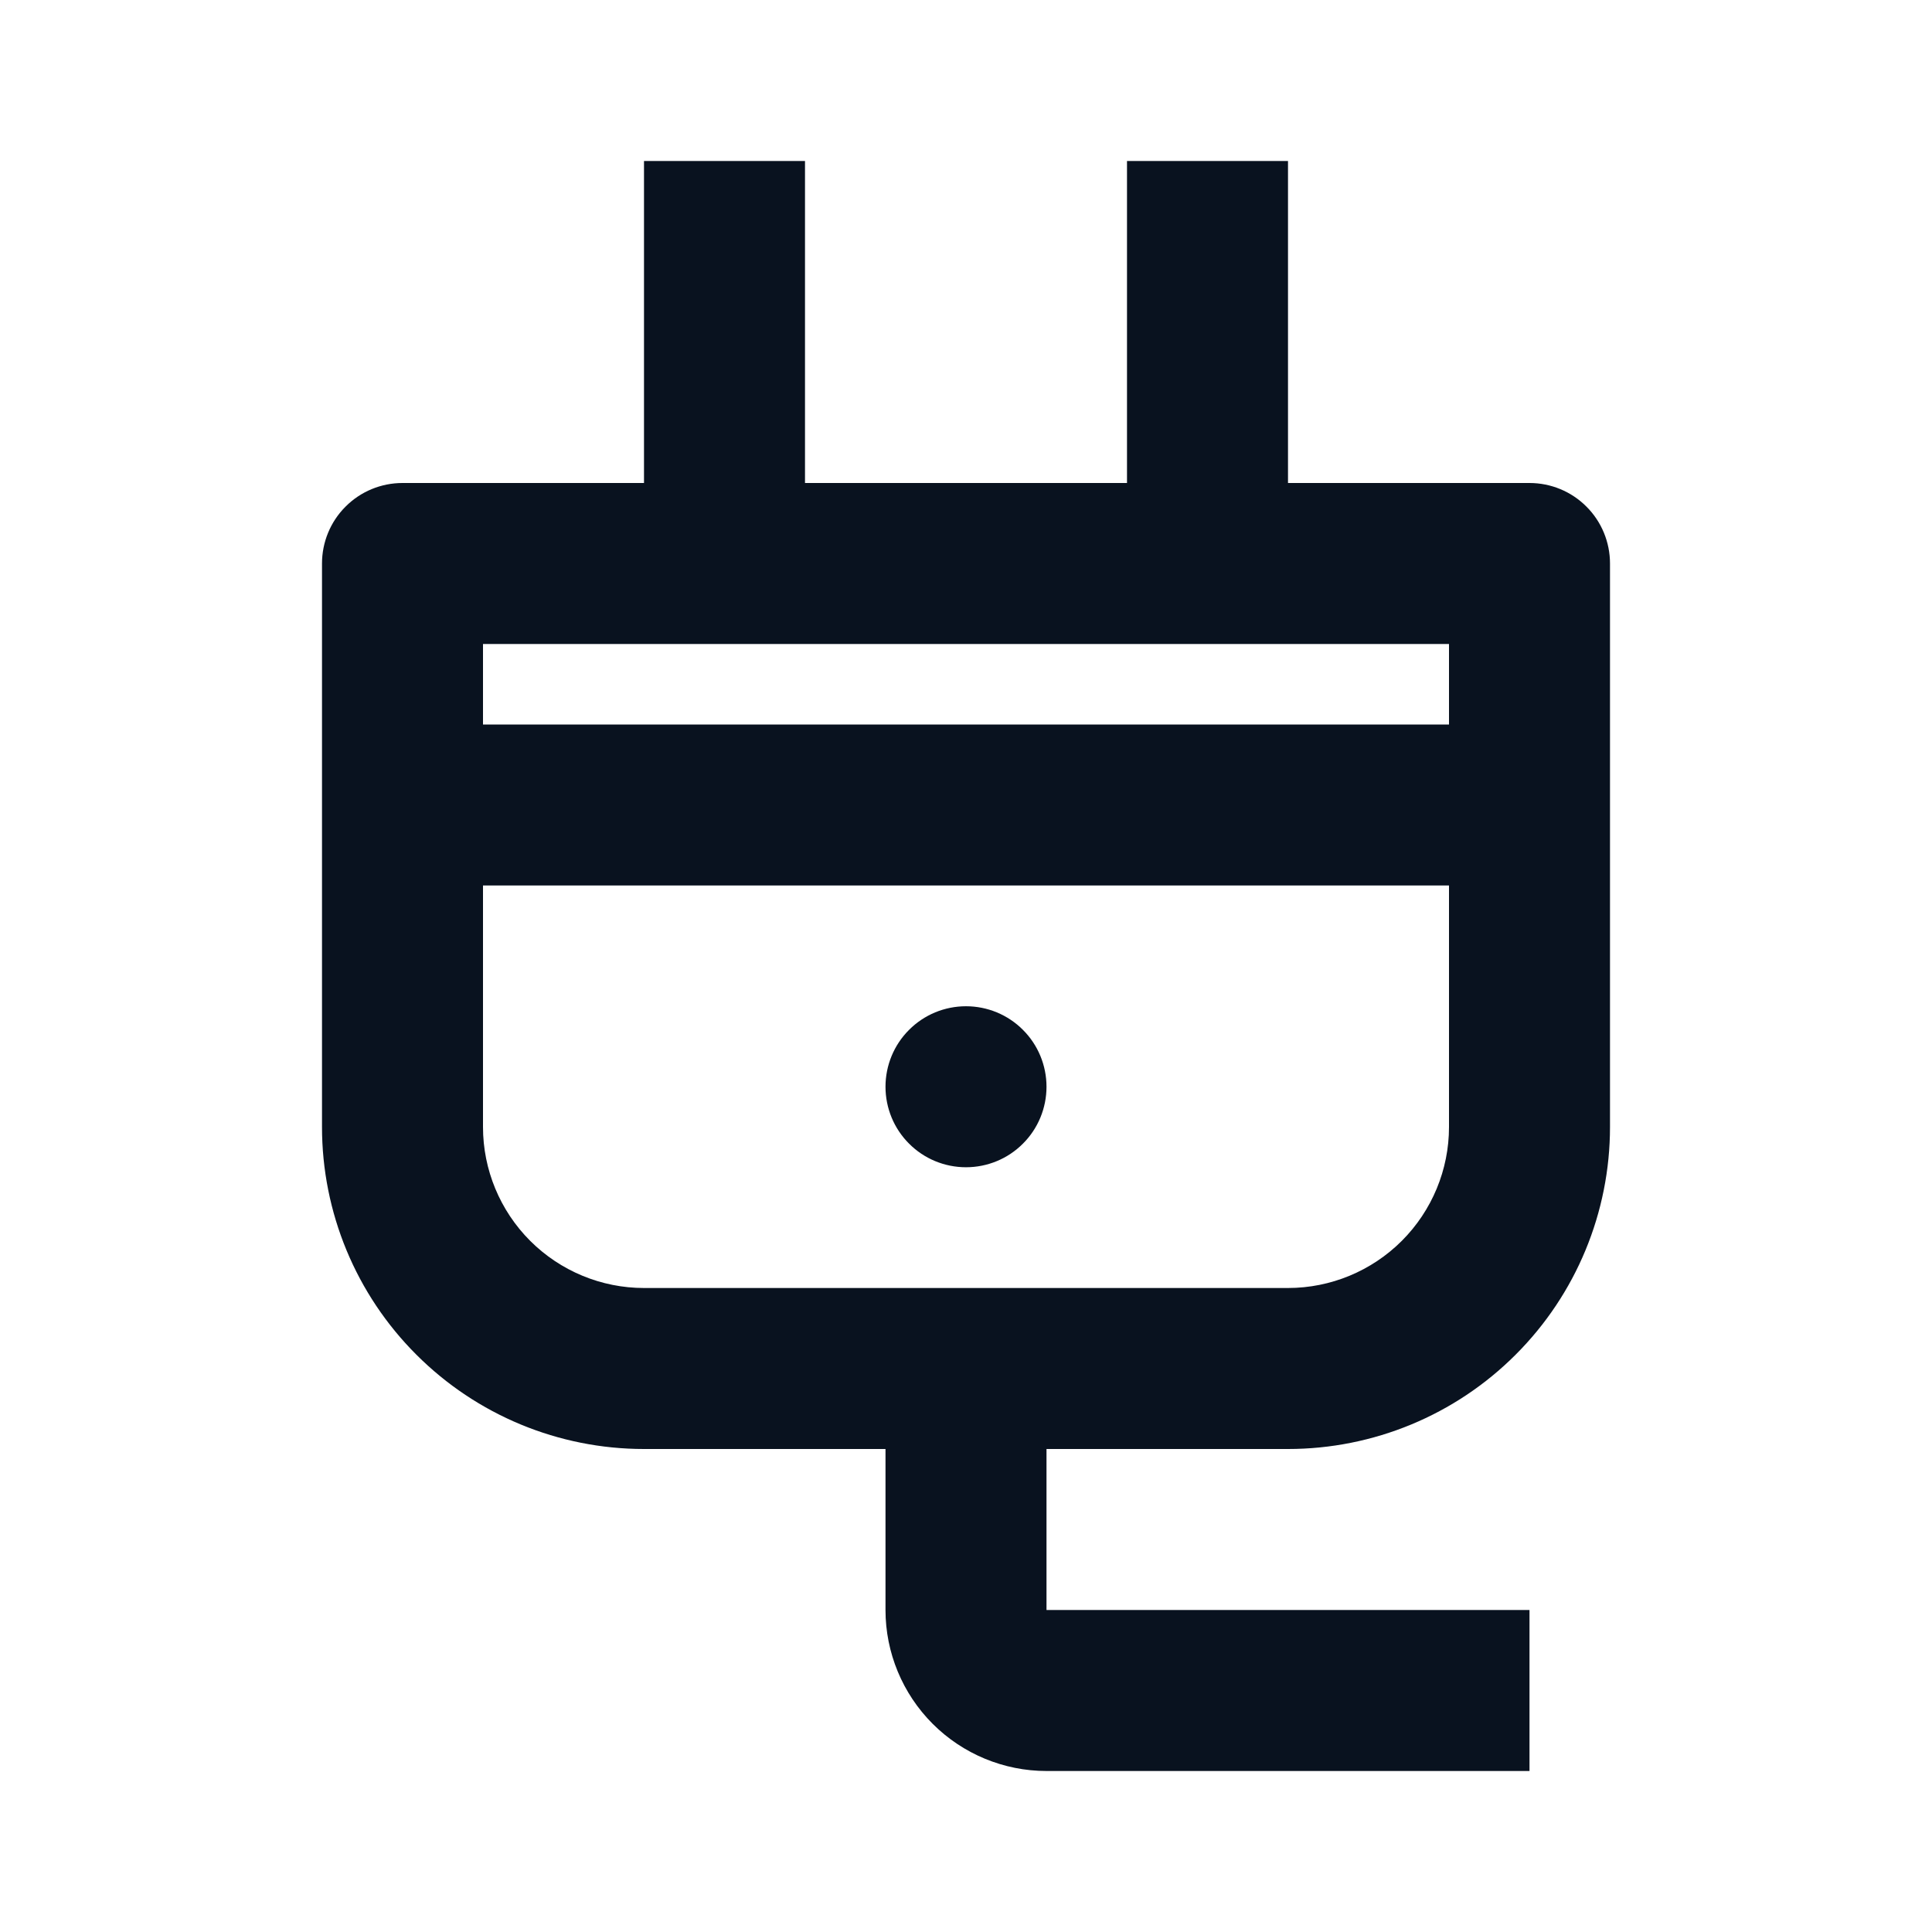
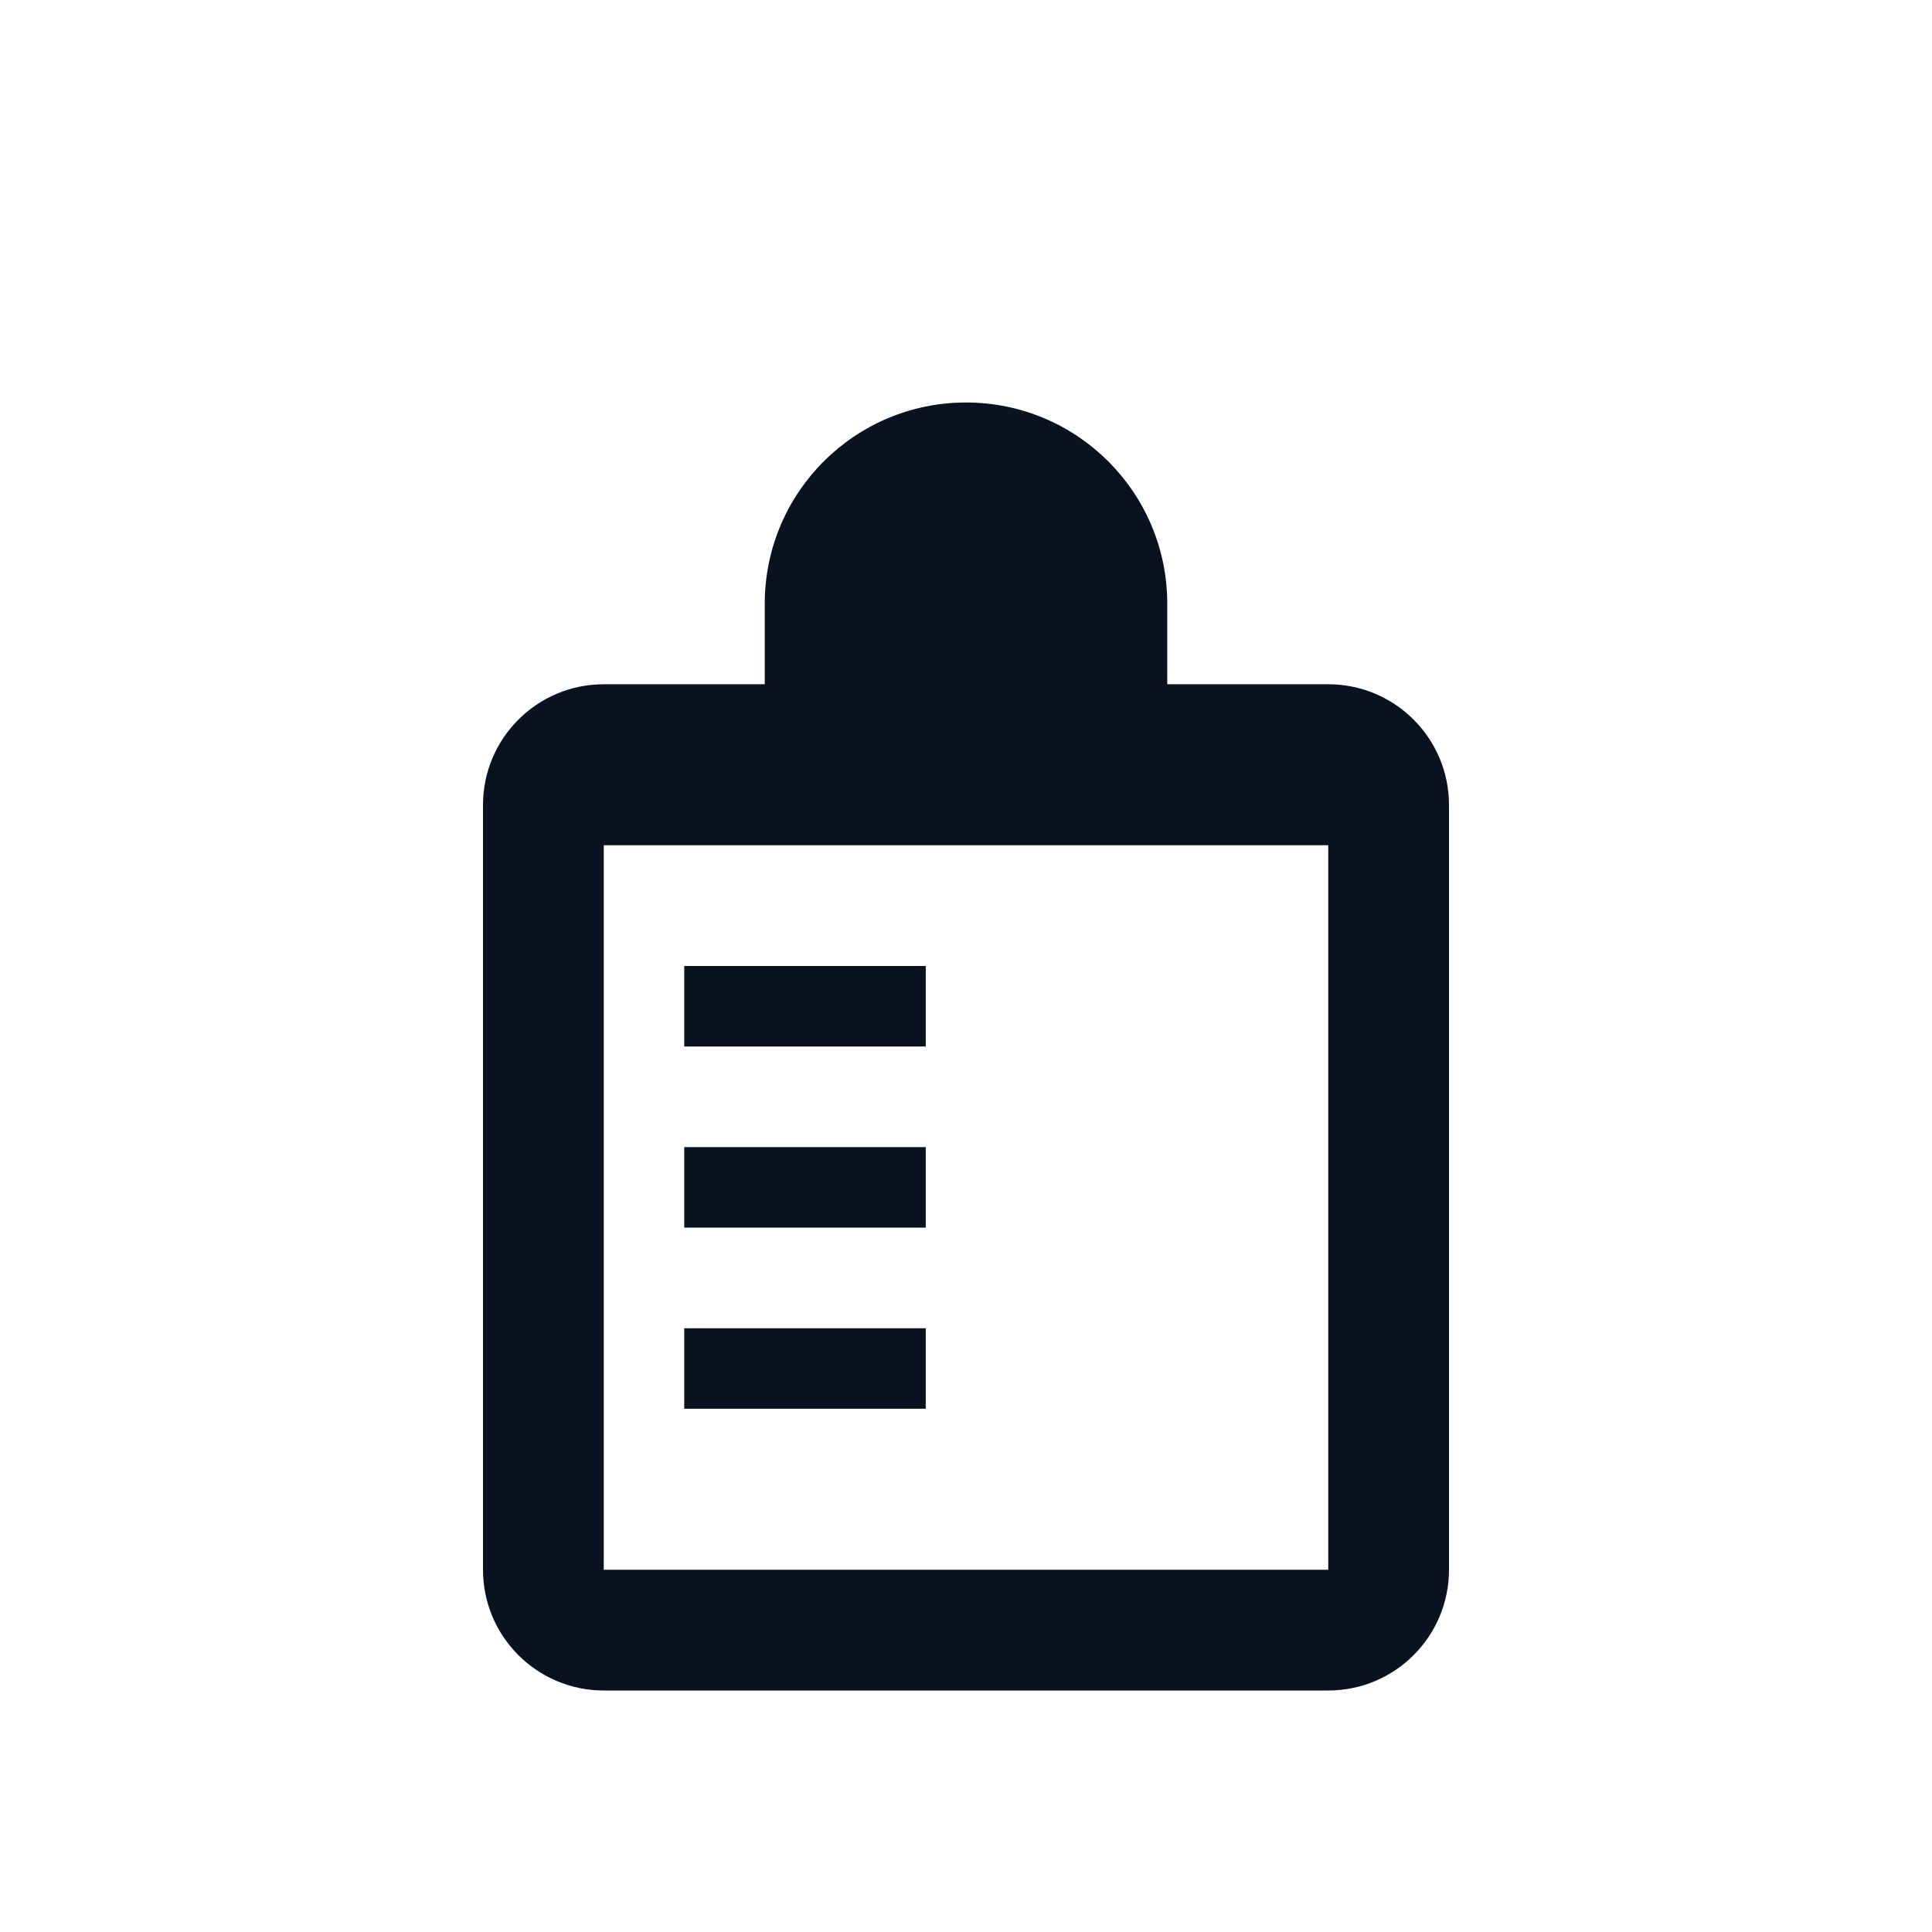
<svg xmlns="http://www.w3.org/2000/svg" width="24" height="24" viewBox="0 0 24 24" fill="none">
-   <path d="M13 18V20H19V22H13C12.47 22 11.961 21.789 11.586 21.414C11.211 21.039 11 20.53 11 20V18H8C6.939 18 5.922 17.579 5.172 16.828C4.421 16.078 4 15.061 4 14V7C4 6.735 4.105 6.48 4.293 6.293C4.48 6.105 4.735 6 5 6H8V2H10V6H14V2H16V6H19C19.265 6 19.52 6.105 19.707 6.293C19.895 6.48 20 6.735 20 7V14C20 15.061 19.579 16.078 18.828 16.828C18.078 17.579 17.061 18 16 18H13ZM8 16H16C16.53 16 17.039 15.789 17.414 15.414C17.789 15.039 18 14.53 18 14V11H6V14C6 14.53 6.211 15.039 6.586 15.414C6.961 15.789 7.47 16 8 16ZM18 8H6V9H18V8ZM12 14.5C11.735 14.5 11.48 14.395 11.293 14.207C11.105 14.02 11 13.765 11 13.5C11 13.235 11.105 12.98 11.293 12.793C11.48 12.605 11.735 12.5 12 12.5C12.265 12.5 12.52 12.605 12.707 12.793C12.895 12.98 13 13.235 13 13.5C13 13.765 12.895 14.02 12.707 14.207C12.52 14.395 12.265 14.5 12 14.5Z" fill="#09121F" />
+   <path d="M9.5 7.5C9.5 6.119 10.619 5 12 5C13.381 5 14.5 6.119 14.5 7.5V8.5H16.5C17.328 8.5 18 9.172 18 10V19.5C18 20.328 17.328 21 16.5 21H7.5C6.672 21 6 20.328 6 19.5V10C6 9.172 6.672 8.5 7.5 8.5H9.5V7.5ZM11 7.5C11 6.948 11.448 6.5 12 6.5C12.552 6.5 13 6.948 13 7.5V8.5H11V7.5ZM7.5 10.5V19.5H16.5V10.5H7.5Z" fill="#09121F" />
+   <path d="M8.5 12H11.5V13H8.5V12ZM8.5 14.25H11.5V15.25H8.5V14.25ZM8.5 16.5H11.5V17.5H8.5V16.5Z" fill="#09121F" />
</svg>
